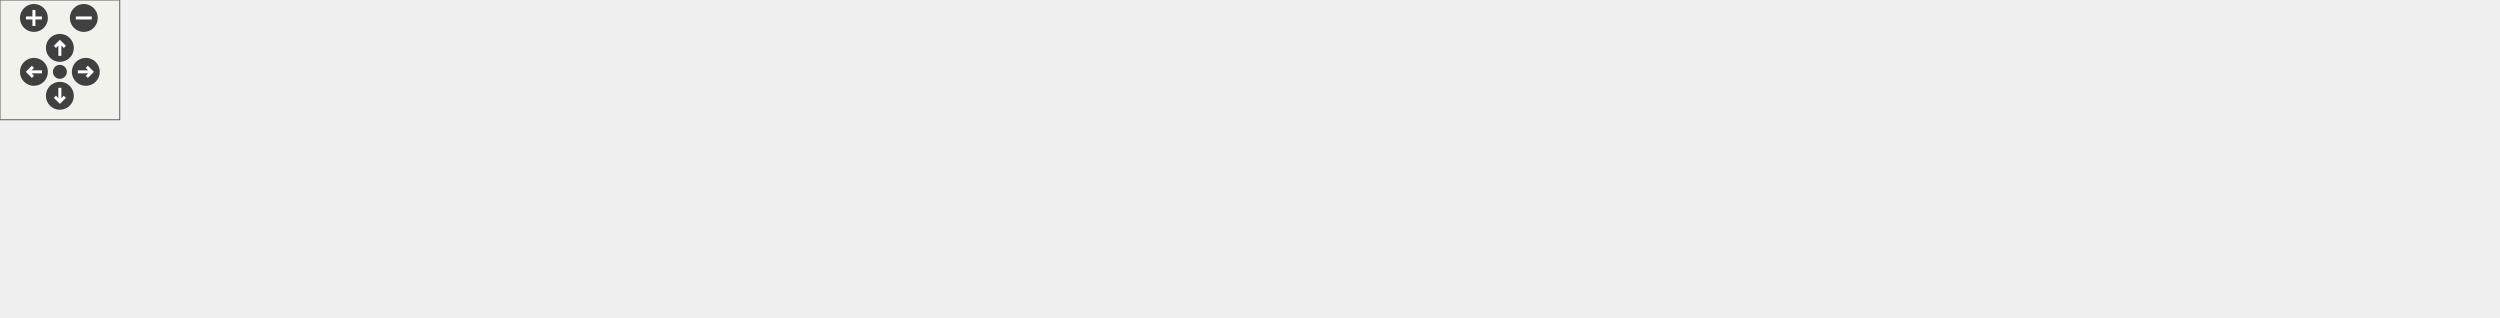
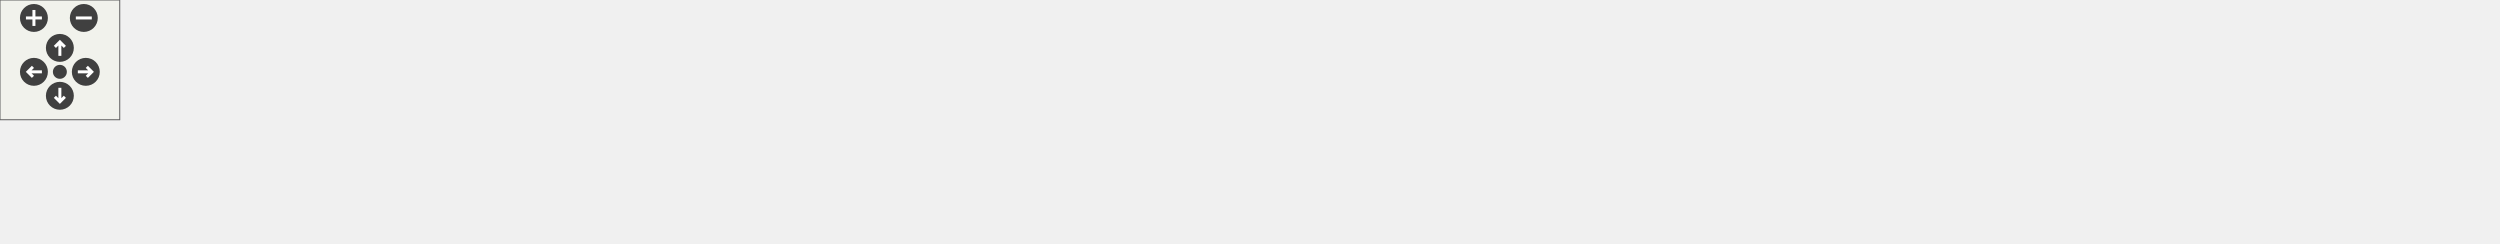
<svg xmlns="http://www.w3.org/2000/svg" xmlns:xlink="http://www.w3.org/1999/xlink" id="main" version="1.1" xml:space="preserve">
  <defs>
    <circle id="rim" cx="0" cy="0" r="7" />
    <circle id="rim2" cx="0" cy="0" r="3.5" />
    <g id="zoomPlus">
      <use xlink:href="#rim" fill="#404040">
        <set attributeName="fill" to="#808080" begin="zoomplus.mouseover" end="zoomplus.mouseout" />
      </use>
      <path d="M-4,0h8M0,-4v8" fill="none" stroke="white" stroke-width="1.5" pointer-events="none" />
    </g>
    <g id="zoomMin">
      <use xlink:href="#rim" fill="#404040">
        <set attributeName="fill" to="#808080" begin="zoomminus.mouseover" end="zoomminus.mouseout" />
      </use>
      <path d="M-4,0h8" fill="none" stroke="white" stroke-width="1.5" pointer-events="none" />
    </g>
    <g id="dirArrow">
      <path fill="none" stroke="white" stroke-width="1.5" d="M0,-3.0v7 M-2.5,-0.5L0,-3.0L2.5,-0.5" />
    </g>
    <g id="resetDef">
      <use xlink:href="#rim2" fill="#404040">
        <set attributeName="fill" to="#808080" begin="reset.mouseover" end="reset.mouseout" />
      </use>
    </g>
  </defs>
  <svg id="graph" class="graph">
    <g id="viewport">
      <g id="node1" class="node">
-         <polygon fill="#bfbfbf" stroke="black" points="0.5,-38.5 0.5,-59.5 91.5,-59.5 91.5,-38.5 0.5,-38.5" />
-         <text text-anchor="middle" x="46" y="-46.5" font-family="Helvetica,sans-Serif" font-size="10.00">CloseUdpSocket</text>
+         <polygon fill="#bfbfbf" stroke="black" points="0.5,-19.5 0.5,-40.5 91.5,-40.5 91.5,-19.5 0.5,-19.5" />
+         <text text-anchor="middle" x="46" y="-27.5" font-family="Helvetica,sans-Serif" font-size="10.00">CloseUdpSocket</text>
      </g>
      <g id="node3" class="node">
        <a xlink:href="../../de/d45/cipioconnection_8h.html#a62fc61ed294b1d1543960582f0071b22" target="_top" xlink:title="close the communication channels of the given connection and remove it from the active connections li...">
-           <polygon fill="none" stroke="black" points="128,-77.5 128,-98.5 454,-98.5 454,-77.5 128,-77.5" />
-           <text text-anchor="middle" x="291" y="-85.5" font-family="Helvetica,sans-Serif" font-size="10.00">CloseCommunicationChannelsAndRemoveFromActiveConnectionsList</text>
+           <polygon fill="none" stroke="black" points="128,-39.5 128,-60.5 454,-60.5 454,-39.5 128,-39.5" />
+           <text text-anchor="middle" x="291" y="-47.5" font-family="Helvetica,sans-Serif" font-size="10.00">CloseCommunicationChannelsAndRemoveFromActiveConnectionsList</text>
        </a>
      </g>
      <g id="edge2" class="edge">
-         <path fill="none" stroke="midnightblue" d="M101.422,-58.593C110.306,-60.093 119.403,-61.607 128,-63 158.38,-67.923 191.989,-73.12 220.757,-77.492" />
-         <polygon fill="midnightblue" stroke="midnightblue" points="101.964,-55.135 91.519,-56.913 100.792,-62.037 101.964,-55.135" />
-       </g>
-       <g id="node5" class="node">
-         <a xlink:href="../../df/d03/cipioconnection_8c.html#a730b410a0cdbc6a456973c0e51568968" target="_top" xlink:title="CloseIoConnection">
-           <polygon fill="none" stroke="black" points="490,-40.5 490,-61.5 590,-61.5 590,-40.5 490,-40.5" />
-           <text text-anchor="middle" x="540" y="-48.5" font-family="Helvetica,sans-Serif" font-size="10.00">CloseIoConnection</text>
-         </a>
-       </g>
-       <g id="edge22" class="edge">
-         <path fill="none" stroke="midnightblue" d="M101.774,-49.226C198.723,-49.618 396.838,-50.42 489.771,-50.797" />
-         <polygon fill="midnightblue" stroke="midnightblue" points="101.603,-45.725 91.589,-49.185 101.575,-52.725 101.603,-45.725" />
+         <path fill="none" stroke="midnightblue" d="M101.595,-34.538C119.8,-36.025 140.849,-37.743 162.154,-39.482" />
+         <polygon fill="midnightblue" stroke="midnightblue" points="101.76,-31.04 91.508,-33.715 101.19,-38.017 101.76,-31.04" />
      </g>
      <g id="node17" class="node">
        <a xlink:href="../../d2/da3/cipconnectionmanager_8h.html#a9367d6d6edfd5bd276ead18619f4d74e" target="_top" xlink:title="Close the given connection.">
          <polygon fill="none" stroke="black" points="494,-0.5 494,-21.5 586,-21.5 586,-0.5 494,-0.5" />
          <text text-anchor="middle" x="540" y="-8.5" font-family="Helvetica,sans-Serif" font-size="10.00">CloseConnection</text>
        </a>
      </g>
      <g id="edge16" class="edge">
-         <path fill="none" stroke="midnightblue" d="M101.626,-44.721C199.945,-37.158 402.643,-21.566 493.803,-14.554" />
-         <polygon fill="midnightblue" stroke="midnightblue" points="101.291,-41.236 91.589,-45.493 101.828,-48.216 101.291,-41.236" />
+         <path fill="none" stroke="midnightblue" d="M101.626,-27.861C199.945,-24.079 402.643,-16.283 493.803,-12.777" />
+         <polygon fill="midnightblue" stroke="midnightblue" points="101.447,-24.365 91.589,-28.247 101.716,-31.36 101.447,-24.365" />
+       </g>
+       <g id="node5" class="node">
+         <a xlink:href="../../df/d03/cipioconnection_8c.html#a730b410a0cdbc6a456973c0e51568968" target="_top" xlink:title="CloseIoConnection">
+           <polygon fill="none" stroke="black" points="490,-40.5 490,-61.5 590,-61.5 590,-40.5 490,-40.5" />
+           <text text-anchor="middle" x="540" y="-48.5" font-family="Helvetica,sans-Serif" font-size="10.00">CloseIoConnection</text>
+         </a>
      </g>
      <g id="edge4" class="edge">
-         <path fill="none" stroke="midnightblue" d="M371.916,-75.976C410.697,-70.214 455.935,-63.492 489.705,-58.474" />
-         <polygon fill="midnightblue" stroke="midnightblue" points="371.064,-72.564 361.687,-77.496 372.093,-79.488 371.064,-72.564" />
+         <path fill="none" stroke="midnightblue" d="M464.54,-50.697C473.462,-50.733 481.985,-50.767 489.878,-50.799" />
+         <polygon fill="midnightblue" stroke="midnightblue" points="464.322,-47.196 454.308,-50.656 464.294,-54.196 464.322,-47.196" />
      </g>
      <g id="node7" class="node">
        <a xlink:href="../../df/d03/cipioconnection_8c.html#ab3282f146a3ea91c90cf14c32206ee8c" target="_top" xlink:title="SetIoConnectionCallbacks">
          <polygon fill="none" stroke="black" points="628.5,-40.5 628.5,-61.5 761.5,-61.5 761.5,-40.5 628.5,-40.5" />
          <text text-anchor="middle" x="695" y="-48.5" font-family="Helvetica,sans-Serif" font-size="10.00">SetIoConnectionCallbacks</text>
        </a>
      </g>
      <g id="edge6" class="edge">
        <path fill="none" stroke="midnightblue" d="M600.457,-51C609.582,-51 619.039,-51 628.287,-51" />
        <polygon fill="midnightblue" stroke="midnightblue" points="600.324,-47.5 590.324,-51 600.324,-54.5 600.324,-47.5" />
      </g>
      <g id="node9" class="node">
        <a xlink:href="../../de/d45/cipioconnection_8h.html#a43e270b3f9b9f6296b12285c320c95aa" target="_top" xlink:title="Setup all data in order to establish an IO connection.">
          <polygon fill="none" stroke="black" points="800.5,-39.5 800.5,-60.5 915.5,-60.5 915.5,-39.5 800.5,-39.5" />
          <text text-anchor="middle" x="858" y="-47.5" font-family="Helvetica,sans-Serif" font-size="10.00">EstablishIoConnection</text>
        </a>
      </g>
      <g id="edge8" class="edge">
        <path fill="none" stroke="midnightblue" d="M771.774,-50.529C781.429,-50.47 791.172,-50.41 800.459,-50.353" />
        <polygon fill="midnightblue" stroke="midnightblue" points="771.747,-47.029 761.769,-50.59 771.79,-54.029 771.747,-47.029" />
      </g>
      <g id="node11" class="node">
        <a xlink:href="../../d2/da3/cipconnectionmanager_8h.html#a5ab0de6894d23e8fe84a6b46797c2212" target="_top" xlink:title="Initialize the data of the connection manager object.">
          <polygon fill="none" stroke="black" points="952.5,-19.5 952.5,-40.5 1069.5,-40.5 1069.5,-19.5 952.5,-19.5" />
          <text text-anchor="middle" x="1011" y="-27.5" font-family="Helvetica,sans-Serif" font-size="10.00">ConnectionManagerInit</text>
        </a>
      </g>
      <g id="edge10" class="edge">
        <path fill="none" stroke="midnightblue" d="M926.035,-41.106C934.8,-39.961 943.715,-38.795 952.313,-37.672" />
        <polygon fill="midnightblue" stroke="midnightblue" points="925.305,-37.672 915.843,-42.439 926.212,-44.613 925.305,-37.672" />
      </g>
      <g id="node13" class="node">
        <a xlink:href="../../d2/dc9/group__CIP__API.html#ga5d4979945d124e28668b264c3823db1c" target="_top" xlink:title="Initialize and setup the CIP-stack.">
          <polygon fill="none" stroke="black" points="1106.5,-19.5 1106.5,-40.5 1177.5,-40.5 1177.5,-19.5 1106.5,-19.5" />
          <text text-anchor="middle" x="1142" y="-27.5" font-family="Helvetica,sans-Serif" font-size="10.00">CipStackInit</text>
        </a>
      </g>
      <g id="edge12" class="edge">
        <path fill="none" stroke="midnightblue" d="M1079.63,-30C1088.87,-30 1098.03,-30 1106.37,-30" />
        <polygon fill="midnightblue" stroke="midnightblue" points="1079.6,-26.5 1069.6,-30 1079.6,-33.5 1079.6,-26.5" />
      </g>
      <g id="node15" class="node">
        <a xlink:href="../../d9/dfb/POSIX_2main_8c.html#ad338a7dbc41dc40bcecd0479377ef207" target="_top" xlink:title="main">
          <polygon fill="none" stroke="black" points="1214,-19.5 1214,-40.5 1252,-40.5 1252,-19.5 1214,-19.5" />
          <text text-anchor="middle" x="1233" y="-27.5" font-family="Helvetica,sans-Serif" font-size="10.00">main</text>
        </a>
      </g>
      <g id="edge14" class="edge">
        <path fill="none" stroke="midnightblue" d="M1187.98,-30C1197.14,-30 1206.28,-30 1213.91,-30" />
        <polygon fill="midnightblue" stroke="midnightblue" points="1187.7,-26.5 1177.7,-30 1187.7,-33.5 1187.7,-26.5" />
      </g>
      <g id="node19" class="node">
        <a xlink:href="../../d2/d11/cipclass3connection_8h.html#a45bd741b44137164c07a6ce09a7a9a9d" target="_top" xlink:title="Check if Class3 connection is available and if yes setup all data.">
          <polygon fill="none" stroke="black" points="626.5,-0.5 626.5,-21.5 763.5,-21.5 763.5,-0.5 626.5,-0.5" />
          <text text-anchor="middle" x="695" y="-8.5" font-family="Helvetica,sans-Serif" font-size="10.00">EstablishClass3Connection</text>
        </a>
      </g>
      <g id="edge18" class="edge">
        <path fill="none" stroke="midnightblue" d="M596.126,-11C605.962,-11 616.296,-11 626.424,-11" />
        <polygon fill="midnightblue" stroke="midnightblue" points="596.085,-7.5 586.085,-11 596.085,-14.5 596.085,-7.5" />
      </g>
      <g id="edge20" class="edge">
        <path fill="none" stroke="midnightblue" d="M773.698,-15.732C829.099,-19.063 902.062,-23.45 952.383,-26.476" />
        <polygon fill="midnightblue" stroke="midnightblue" points="773.759,-12.229 763.567,-15.123 773.339,-19.217 773.759,-12.229" />
      </g>
    </g>
  </svg>
  <g id="navigator" transform="translate(0 0)" fill="#404254">
    <rect fill="#f2f5e9" fill-opacity="0.5" stroke="#606060" stroke-width=".5" x="0" y="0" width="60" height="60" />
    <use id="zoomplus" xlink:href="#zoomPlus" x="17" y="9" />
    <use id="zoomminus" xlink:href="#zoomMin" x="42" y="9" />
    <use id="reset" xlink:href="#resetDef" x="30" y="36" />
    <g id="arrowUp" xlink:href="#dirArrow" transform="translate(30 24)">
      <use xlink:href="#rim" fill="#404040">
        <set attributeName="fill" to="#808080" begin="arrowUp.mouseover" end="arrowUp.mouseout" />
      </use>
      <path fill="none" stroke="white" stroke-width="1.5" d="M0,-3.0v7 M-2.5,-0.5L0,-3.0L2.5,-0.5" />
    </g>
    <g id="arrowRight" xlink:href="#dirArrow" transform="rotate(90) translate(36 -43)">
      <use xlink:href="#rim" fill="#404040">
        <set attributeName="fill" to="#808080" begin="arrowRight.mouseover" end="arrowRight.mouseout" />
      </use>
      <path fill="none" stroke="white" stroke-width="1.5" d="M0,-3.0v7 M-2.5,-0.5L0,-3.0L2.5,-0.5" />
    </g>
    <g id="arrowDown" xlink:href="#dirArrow" transform="rotate(180) translate(-30 -48)">
      <use xlink:href="#rim" fill="#404040">
        <set attributeName="fill" to="#808080" begin="arrowDown.mouseover" end="arrowDown.mouseout" />
      </use>
      <path fill="none" stroke="white" stroke-width="1.5" d="M0,-3.0v7 M-2.5,-0.5L0,-3.0L2.5,-0.5" />
    </g>
    <g id="arrowLeft" xlink:href="#dirArrow" transform="rotate(270) translate(-36 17)">
      <use xlink:href="#rim" fill="#404040">
        <set attributeName="fill" to="#808080" begin="arrowLeft.mouseover" end="arrowLeft.mouseout" />
      </use>
      <path fill="none" stroke="white" stroke-width="1.5" d="M0,-3.0v7 M-2.5,-0.5L0,-3.0L2.5,-0.5" />
    </g>
  </g>
</svg>
